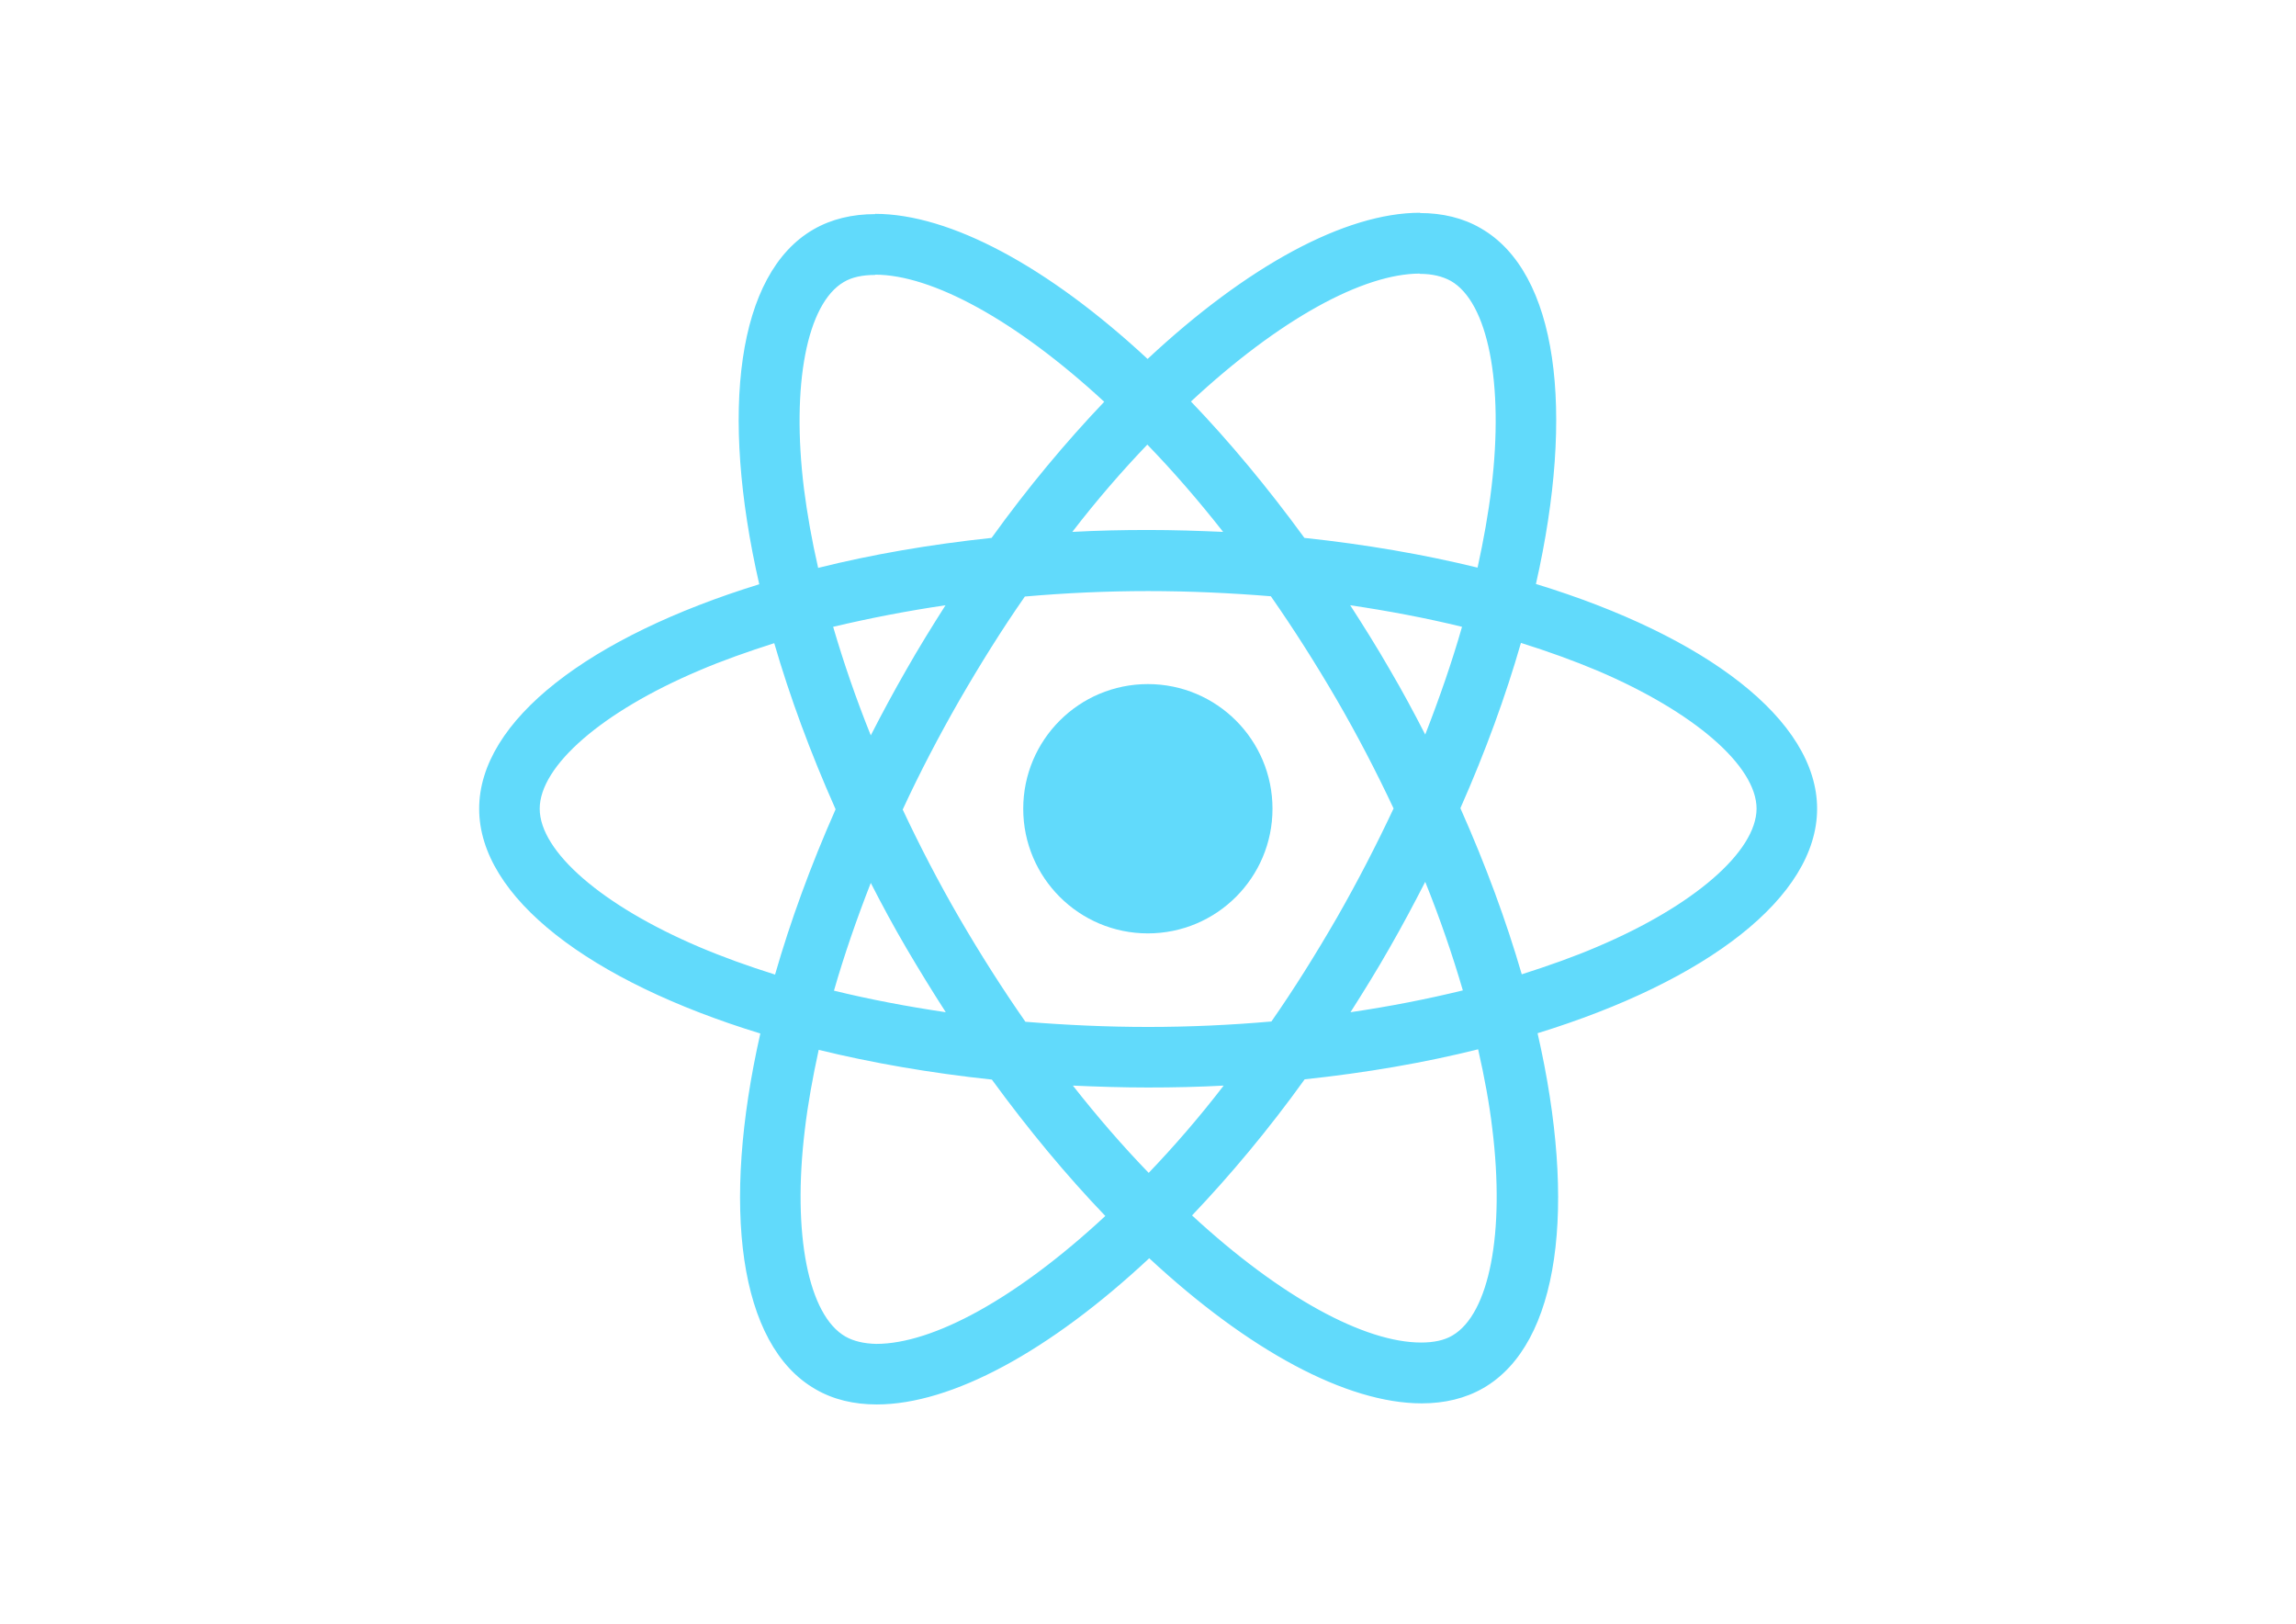
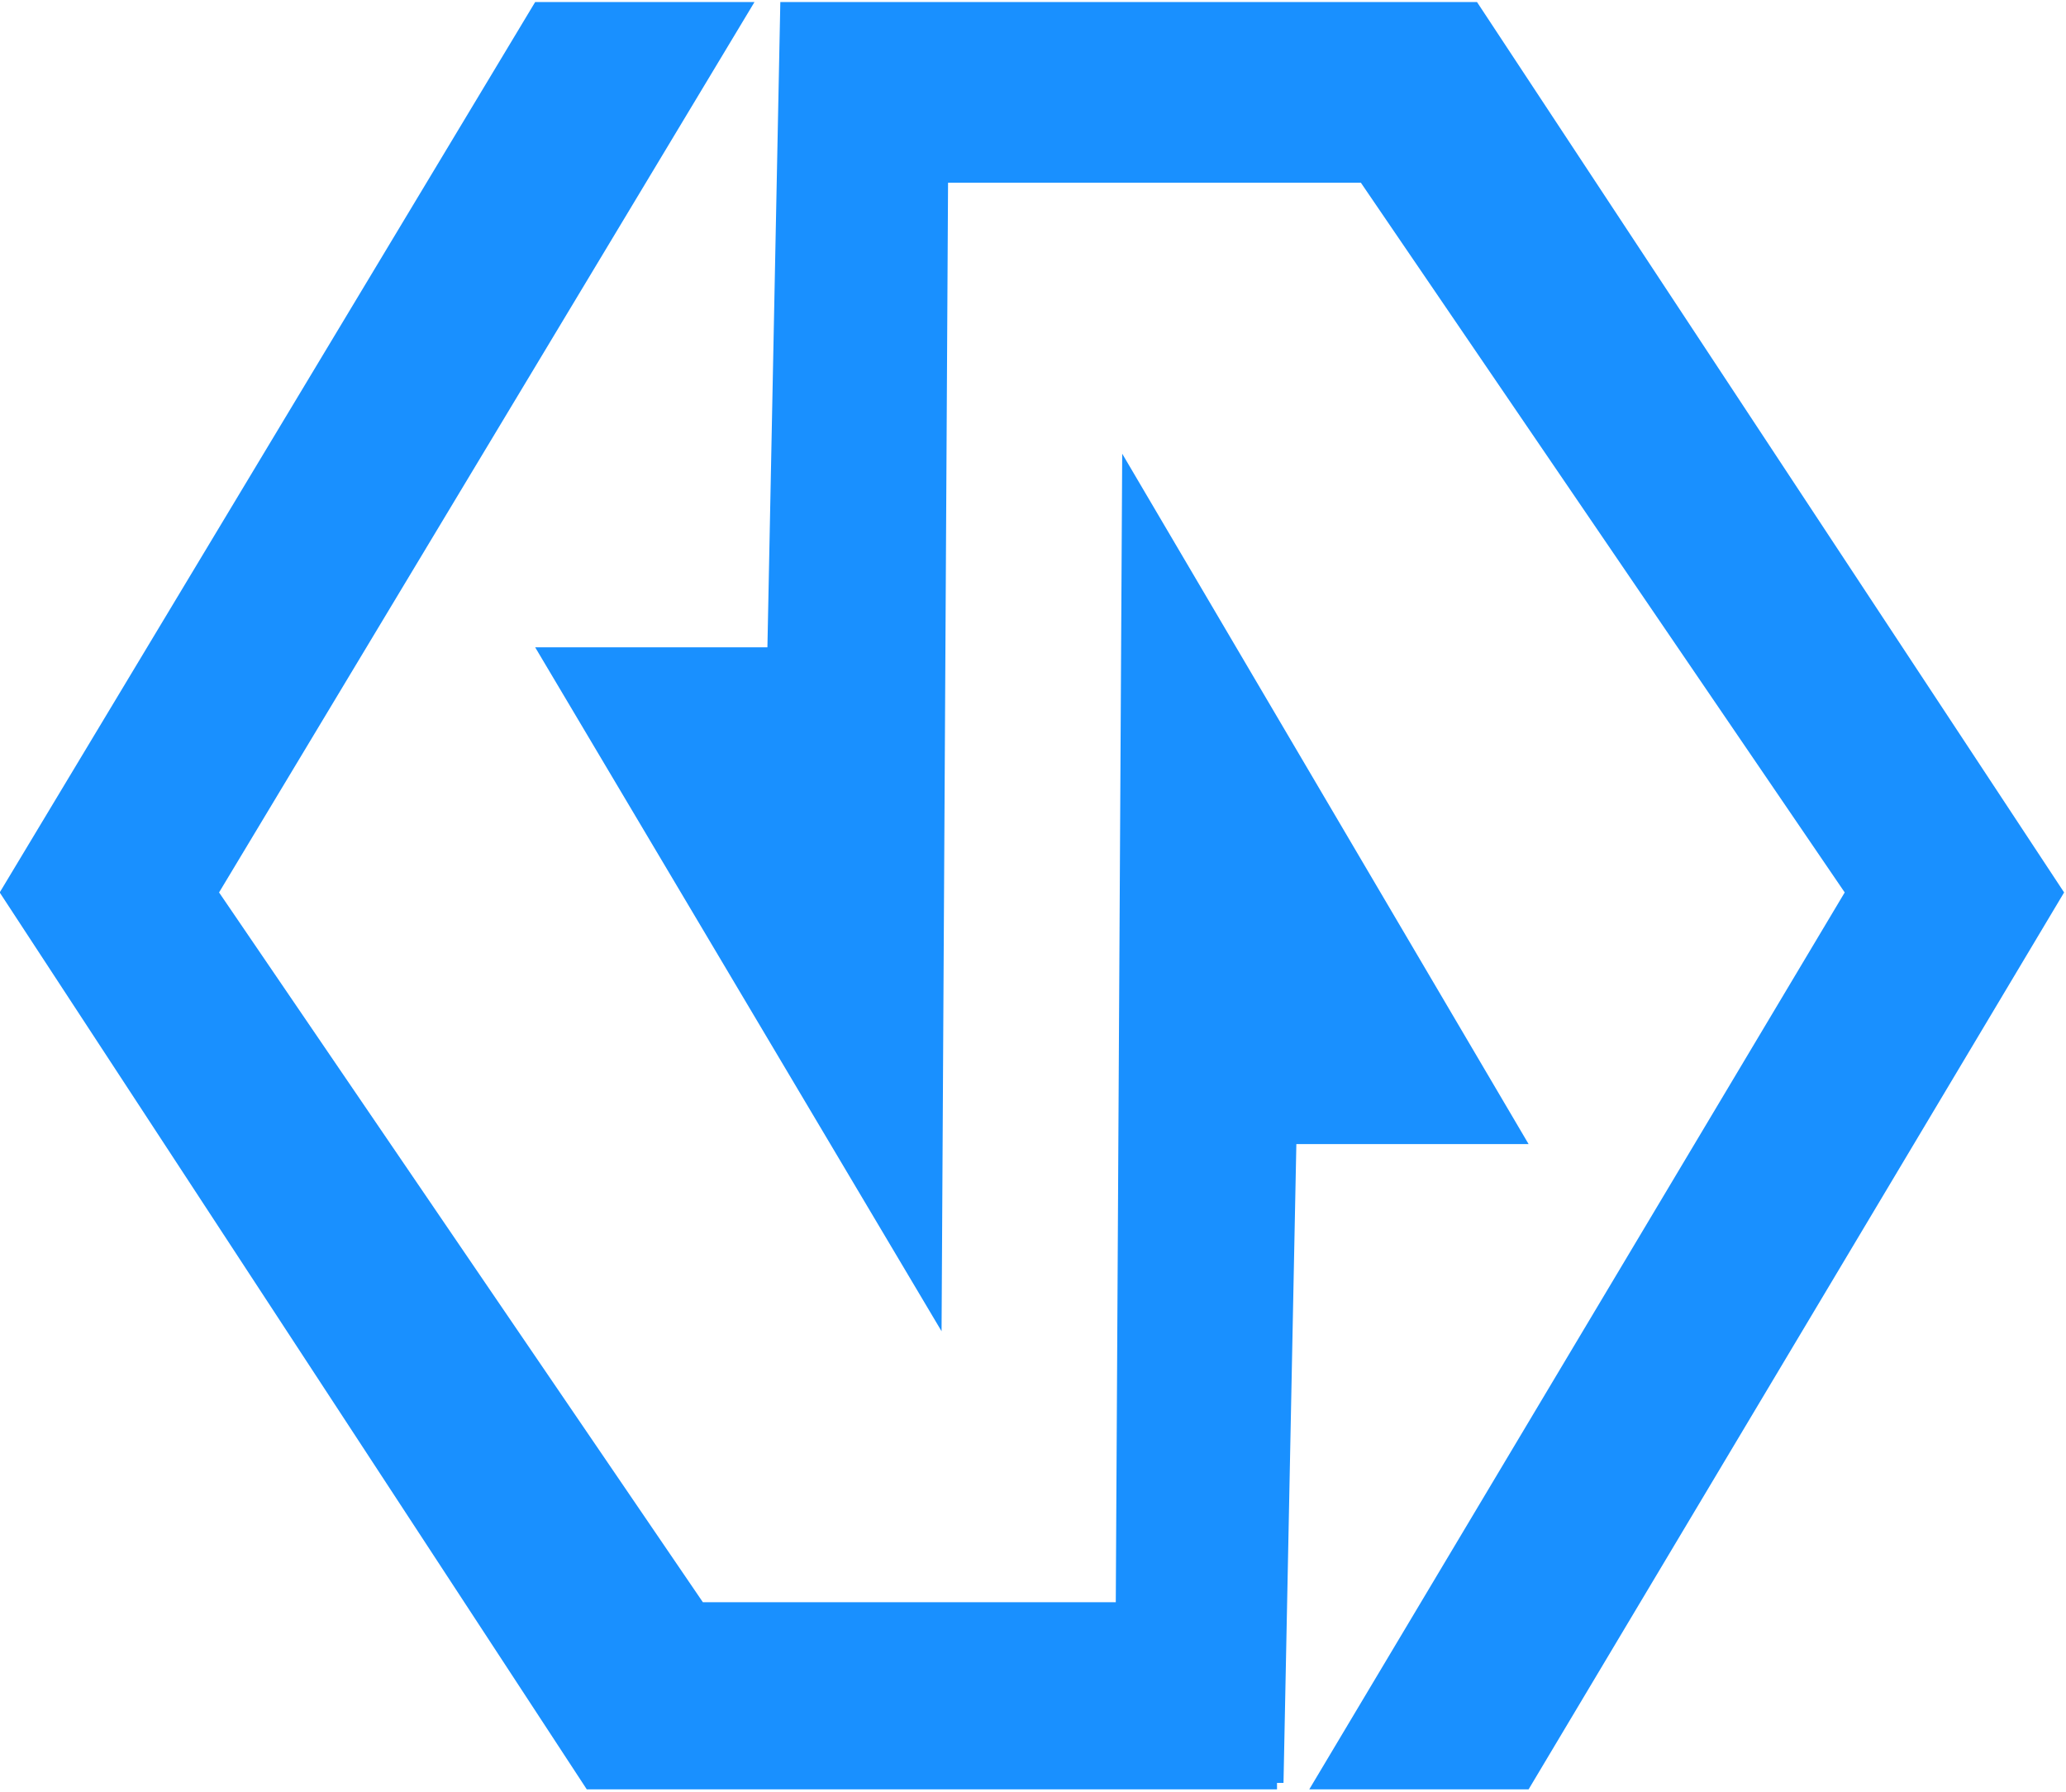
- <svg xmlns="http://www.w3.org/2000/svg" viewBox="0 0 841.9 595.3">
-   <g fill="#61DAFB">
-     <path d="M666.3 296.5c0-32.5-40.7-63.3-103.1-82.4 14.4-63.6 8-114.2-20.2-130.4-6.5-3.8-14.1-5.6-22.4-5.6v22.3c4.6 0 8.3.9 11.4 2.6 13.6 7.8 19.5 37.5 14.9 75.7-1.1 9.4-2.9 19.3-5.1 29.4-19.6-4.8-41-8.5-63.5-10.9-13.5-18.5-27.5-35.3-41.6-50 32.6-30.3 63.2-46.9 84-46.9V78c-27.5 0-63.5 19.6-99.9 53.6-36.4-33.8-72.4-53.2-99.9-53.2v22.3c20.7 0 51.4 16.5 84 46.6-14 14.7-28 31.4-41.3 49.9-22.6 2.4-44 6.1-63.6 11-2.3-10-4-19.7-5.2-29-4.7-38.2 1.1-67.9 14.6-75.8 3-1.8 6.9-2.6 11.5-2.6V78.5c-8.4 0-16 1.8-22.6 5.6-28.1 16.2-34.4 66.7-19.9 130.1-62.2 19.2-102.7 49.9-102.7 82.3 0 32.5 40.7 63.3 103.1 82.4-14.4 63.6-8 114.2 20.2 130.4 6.5 3.8 14.1 5.6 22.5 5.6 27.5 0 63.5-19.6 99.9-53.6 36.4 33.8 72.4 53.2 99.9 53.2 8.4 0 16-1.8 22.6-5.6 28.1-16.2 34.4-66.7 19.9-130.1 62-19.1 102.5-49.9 102.5-82.3zm-130.2-66.7c-3.7 12.9-8.3 26.2-13.5 39.5-4.1-8-8.4-16-13.1-24-4.6-8-9.5-15.8-14.4-23.4 14.2 2.1 27.9 4.7 41 7.9zm-45.8 106.5c-7.8 13.5-15.8 26.3-24.1 38.2-14.9 1.3-30 2-45.2 2-15.1 0-30.2-.7-45-1.9-8.3-11.9-16.4-24.6-24.2-38-7.6-13.1-14.5-26.4-20.8-39.8 6.2-13.4 13.2-26.8 20.7-39.9 7.8-13.5 15.8-26.3 24.1-38.2 14.9-1.3 30-2 45.2-2 15.1 0 30.2.7 45 1.9 8.3 11.9 16.4 24.6 24.2 38 7.6 13.1 14.5 26.4 20.8 39.8-6.3 13.4-13.2 26.8-20.7 39.9zm32.3-13c5.4 13.4 10 26.8 13.8 39.8-13.1 3.2-26.9 5.9-41.2 8 4.9-7.7 9.8-15.6 14.4-23.7 4.6-8 8.9-16.1 13-24.1zM421.2 430c-9.3-9.6-18.6-20.3-27.8-32 9 .4 18.2.7 27.5.7 9.4 0 18.7-.2 27.8-.7-9 11.7-18.3 22.4-27.5 32zm-74.4-58.9c-14.2-2.1-27.9-4.7-41-7.9 3.7-12.9 8.3-26.2 13.5-39.5 4.1 8 8.4 16 13.1 24 4.7 8 9.5 15.8 14.4 23.4zM420.7 163c9.3 9.6 18.6 20.3 27.8 32-9-.4-18.2-.7-27.5-.7-9.4 0-18.7.2-27.8.7 9-11.7 18.3-22.4 27.5-32zm-74 58.9c-4.9 7.7-9.8 15.6-14.4 23.7-4.6 8-8.9 16-13 24-5.4-13.4-10-26.8-13.8-39.8 13.1-3.1 26.9-5.8 41.2-7.9zm-90.5 125.2c-35.4-15.1-58.3-34.9-58.3-50.6 0-15.7 22.9-35.6 58.3-50.6 8.6-3.7 18-7 27.7-10.1 5.7 19.6 13.2 40 22.5 60.9-9.2 20.8-16.6 41.1-22.2 60.6-9.9-3.1-19.3-6.5-28-10.2zM310 490c-13.6-7.8-19.5-37.5-14.9-75.7 1.1-9.4 2.9-19.3 5.1-29.4 19.6 4.8 41 8.5 63.5 10.9 13.5 18.5 27.5 35.3 41.6 50-32.6 30.3-63.2 46.9-84 46.9-4.5-.1-8.3-1-11.3-2.7zm237.2-76.2c4.7 38.2-1.1 67.9-14.6 75.8-3 1.8-6.9 2.6-11.5 2.6-20.7 0-51.4-16.5-84-46.6 14-14.7 28-31.4 41.3-49.9 22.6-2.4 44-6.1 63.6-11 2.3 10.1 4.1 19.8 5.2 29.1zm38.5-66.7c-8.6 3.7-18 7-27.7 10.1-5.7-19.6-13.2-40-22.5-60.9 9.2-20.8 16.6-41.1 22.2-60.6 9.9 3.1 19.3 6.5 28.1 10.2 35.4 15.1 58.3 34.9 58.3 50.6-.1 15.7-23 35.6-58.4 50.6zM320.8 78.4z" />
-     <circle cx="420.9" cy="296.5" r="45.7" />
-     <path d="M520.5 78.1z" />
-   </g>
+ <svg xmlns="http://www.w3.org/2000/svg" id="logo" data-name="logo" viewBox="0 0 305.48 264.88">
+   <defs>
+     <style>.cls-1{fill:none;}.cls-2{fill:#1990ff;}</style>
+   </defs>
+   <path class="cls-1" d="M165.18,151V282.86L244.31,151.3h32.43L197.57,282.93l71.54,104.93h61l1.91-117.33-1-52.46,24.8,42h1v1l34.34,59.14H356.86L355,414.57h-1v1H251.94L165.18,283V415.88H470.66V151Zm226,264.52H358.77l79.17-132.59L366.4,178h-61l-1.91,118.28,1,51.51-24.8-41h-1v-1.91l-34.34-58.19h34.34l1.91-95.39h103l86.8,131.64Z" transform="translate(-165.18 -151)" />
+   <polygon class="cls-2" points="188.82 264.52 188.82 263.57 189.78 263.57 191.68 169.13 226.02 169.13 165.93 67.07 164.98 236.86 103.93 236.86 32.39 131.93 111.56 0.3 79.13 0.3 0 131.86 0 132 86.76 264.52 188.82 264.52" />
+   <polygon class="cls-2" points="115.38 0.3 113.47 95.69 79.13 95.69 139.22 196.8 140.18 27.01 201.22 27.01 272.76 131.93 193.59 264.52 226.02 264.52 305.2 131.93 218.39 0.3 115.38 0.3" />
</svg>
